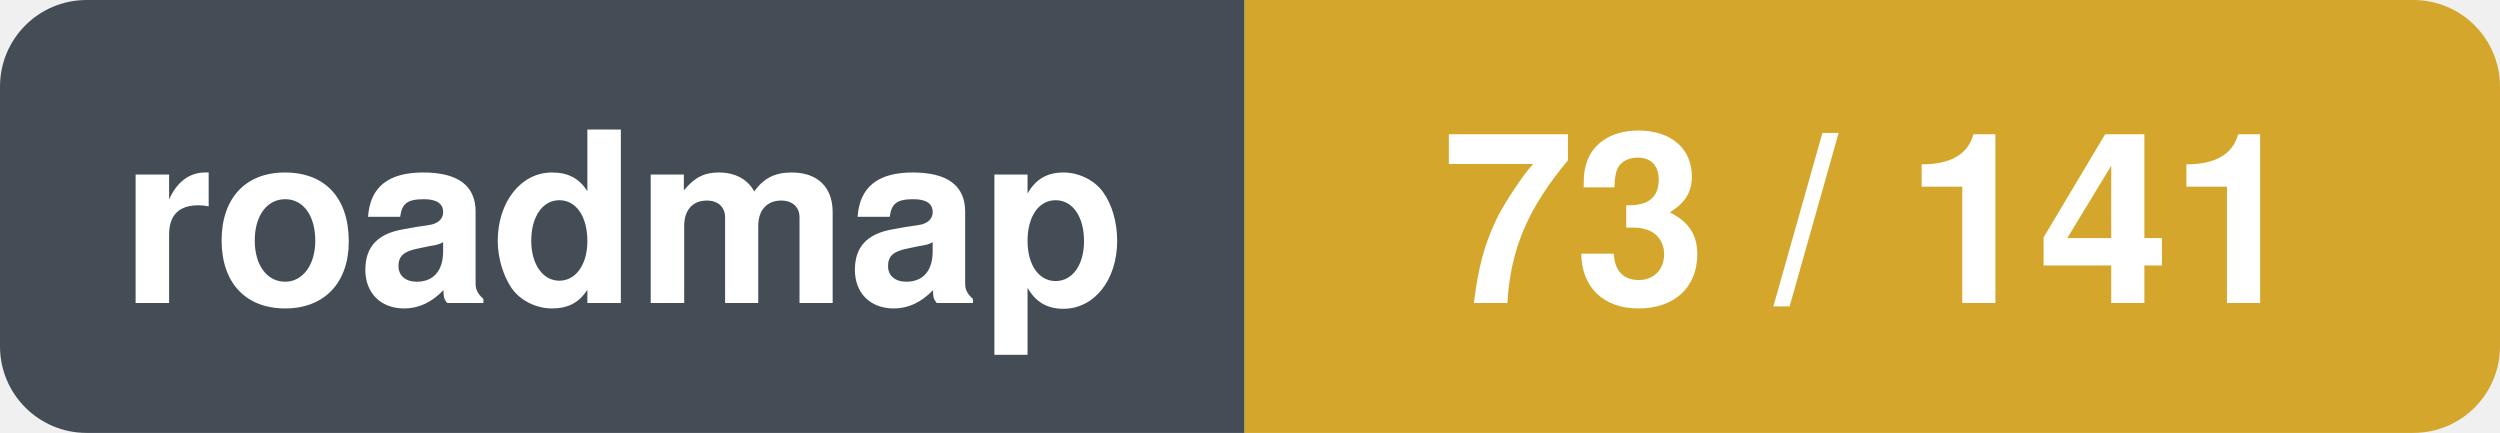
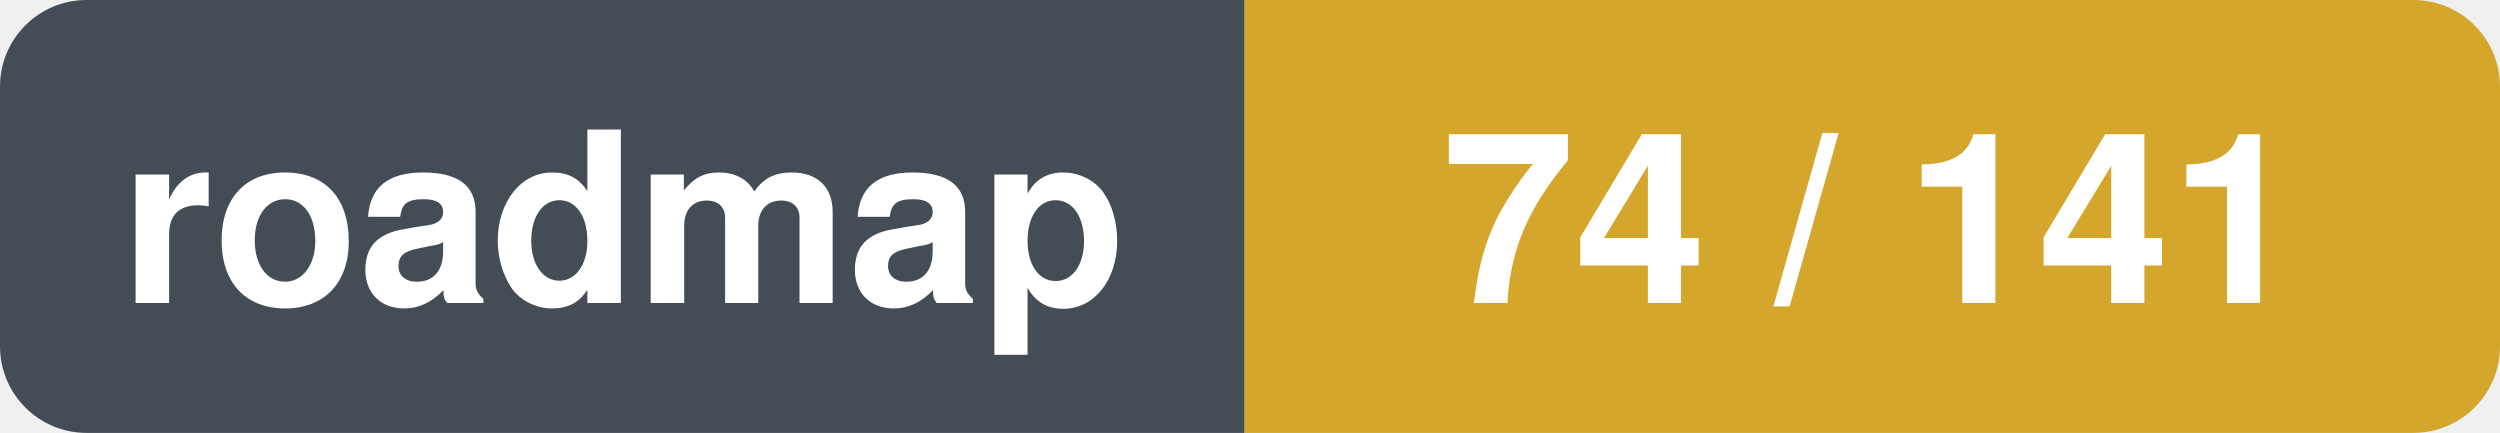
- <svg xmlns="http://www.w3.org/2000/svg" width="115.5" height="20" viewBox="0 0 115.5 20" role="img" aria-label="roadmap: 73 / 141">
+ <svg xmlns="http://www.w3.org/2000/svg" width="115.5" height="20" viewBox="0 0 115.5 20" role="img" aria-label="roadmap: 74 / 141">
  <clipPath id="r">
    <rect width="115.5" height="20" rx="4" />
  </clipPath>
  <g clip-path="url(#r)">
    <rect x="0.0" y="0.0" width="57.5" height="20.0" fill="#444d56" />
    <rect x="57.5" y="0.0" width="58.0" height="20.0" fill="#d4a72c" />
  </g>
  <text x="28.8" y="14.0" font-family="-apple-system,BlinkMacSystemFont,'Segoe UI',Helvetica,Arial,sans-serif" font-size="11" font-weight="600" fill="#ffffff" text-anchor="middle">roadmap</text>
-   <text x="86.5" y="14.0" font-family="-apple-system,BlinkMacSystemFont,'Segoe UI',Helvetica,Arial,sans-serif" font-size="11" font-weight="600" fill="#ffffff" text-anchor="middle">73 / 141</text>
+   <text x="86.5" y="14.0" font-family="-apple-system,BlinkMacSystemFont,'Segoe UI',Helvetica,Arial,sans-serif" font-size="11" font-weight="600" fill="#ffffff" text-anchor="middle">74 / 141</text>
</svg>
